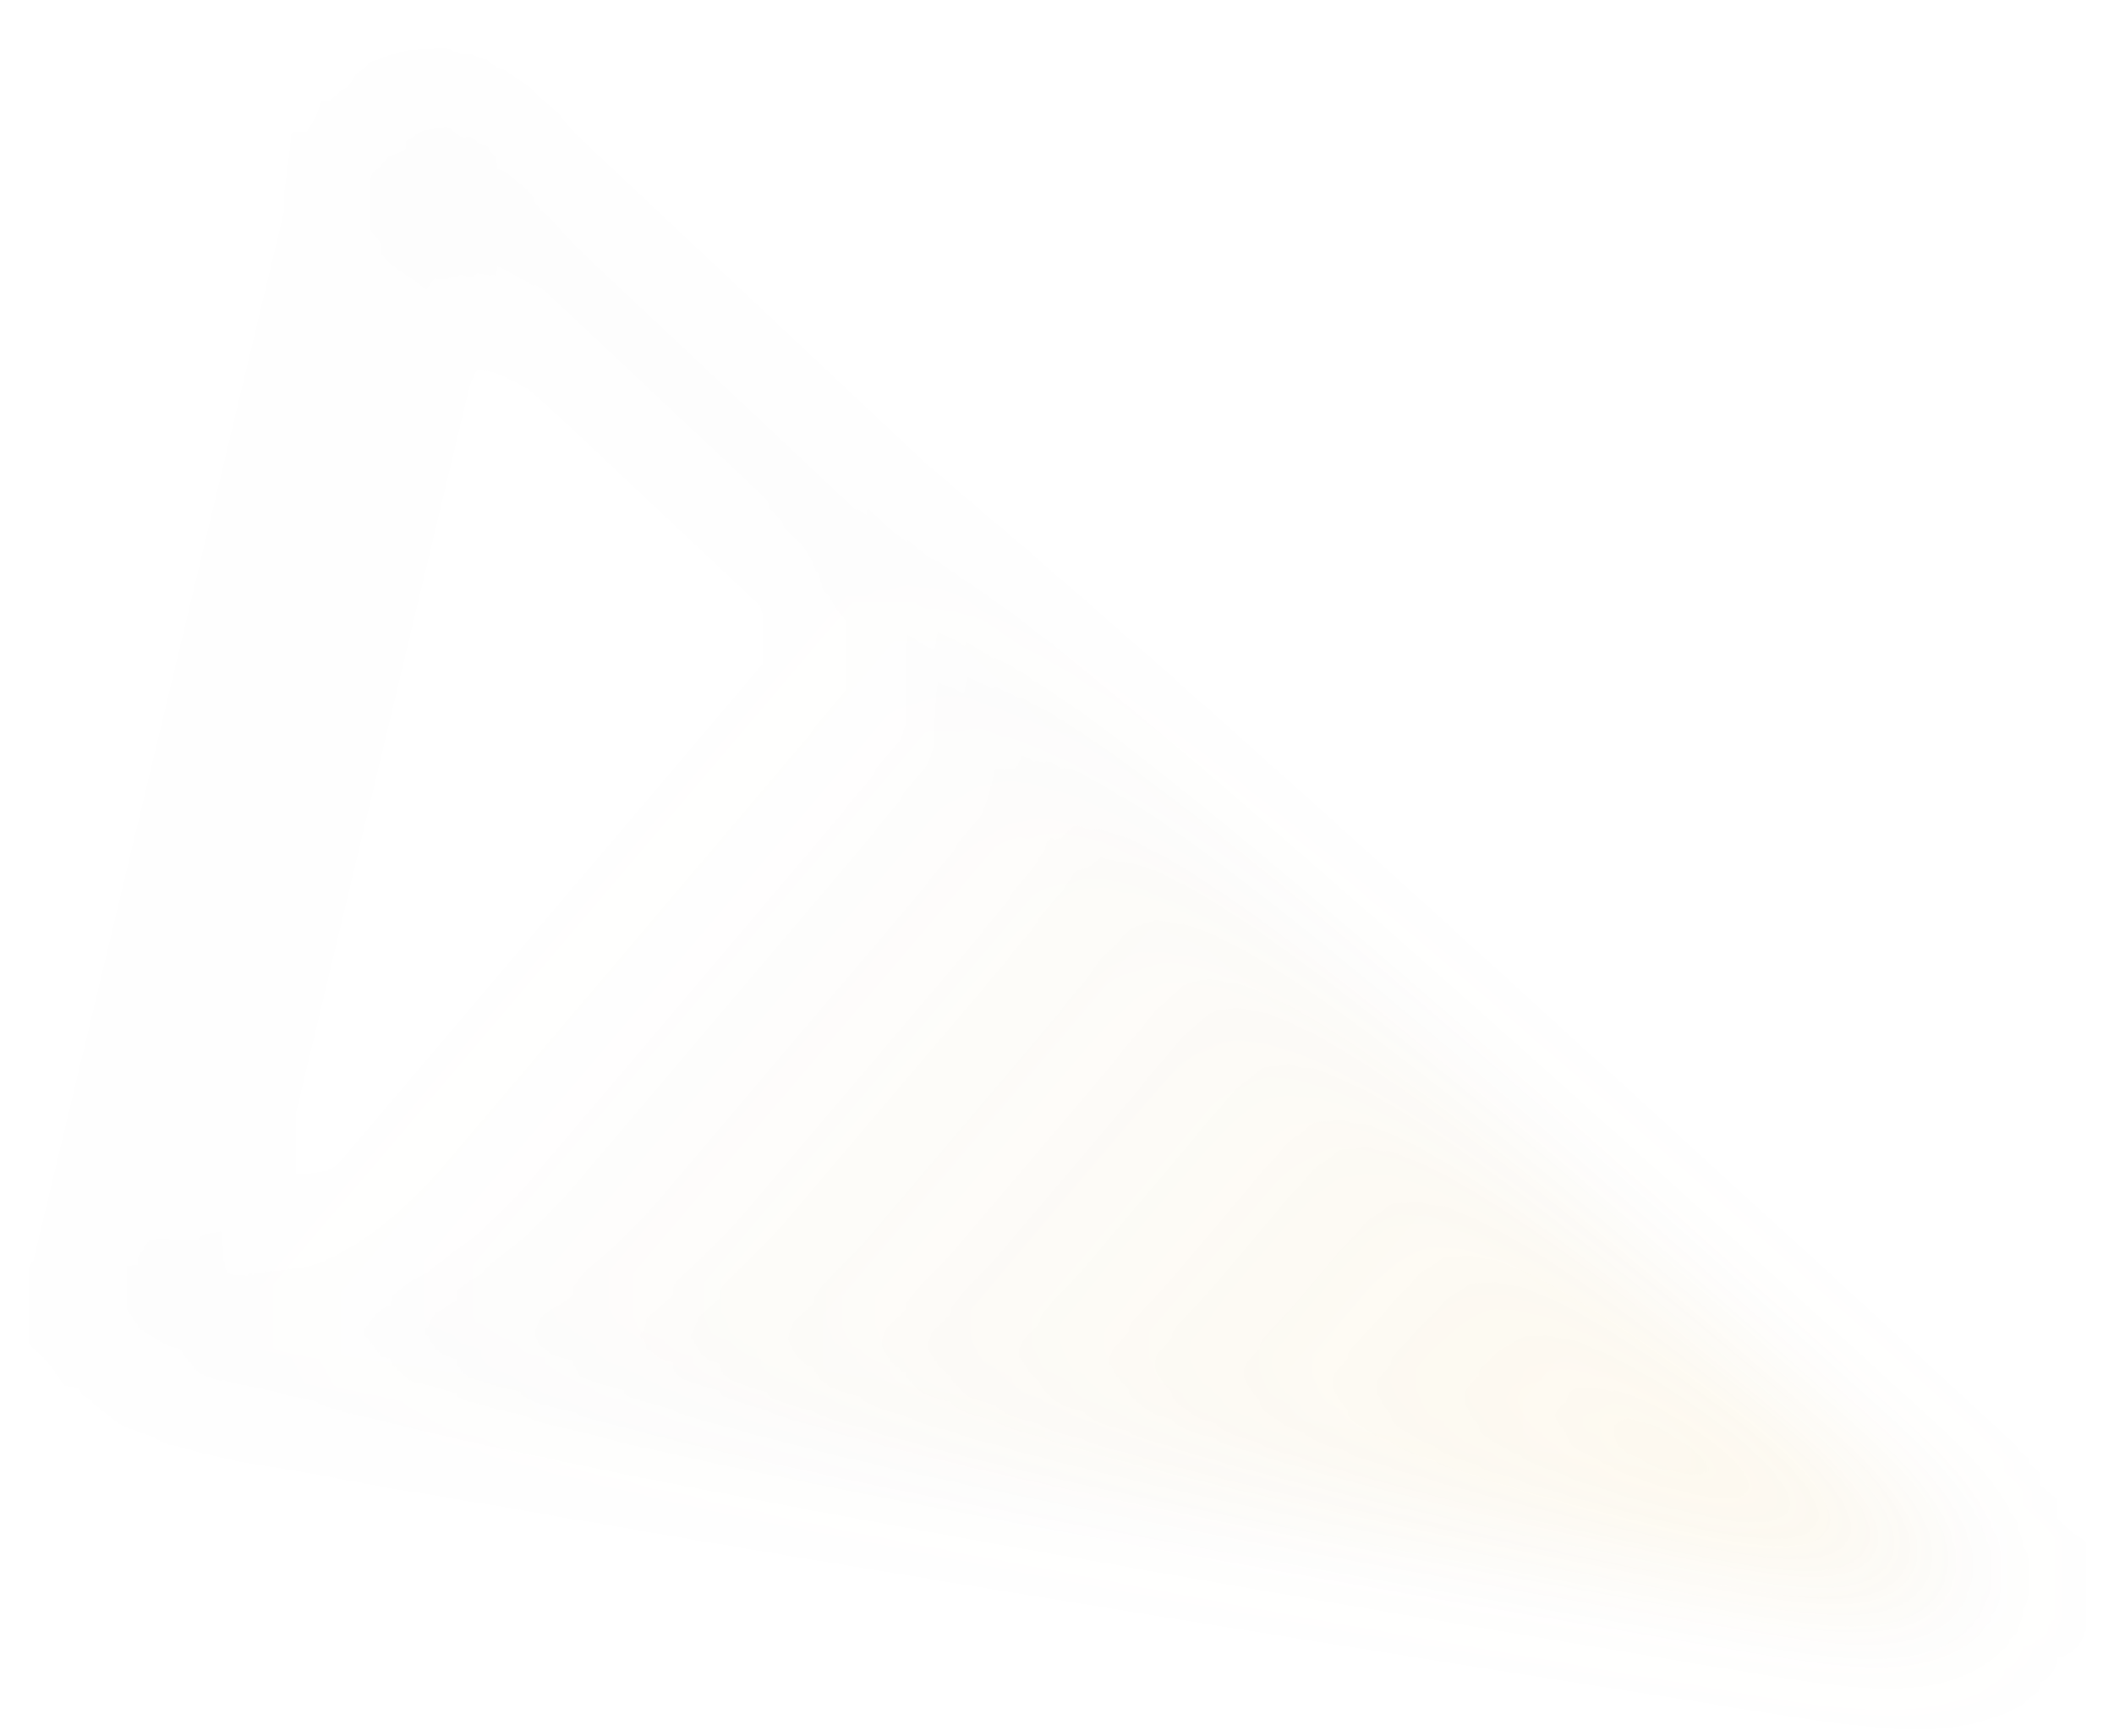
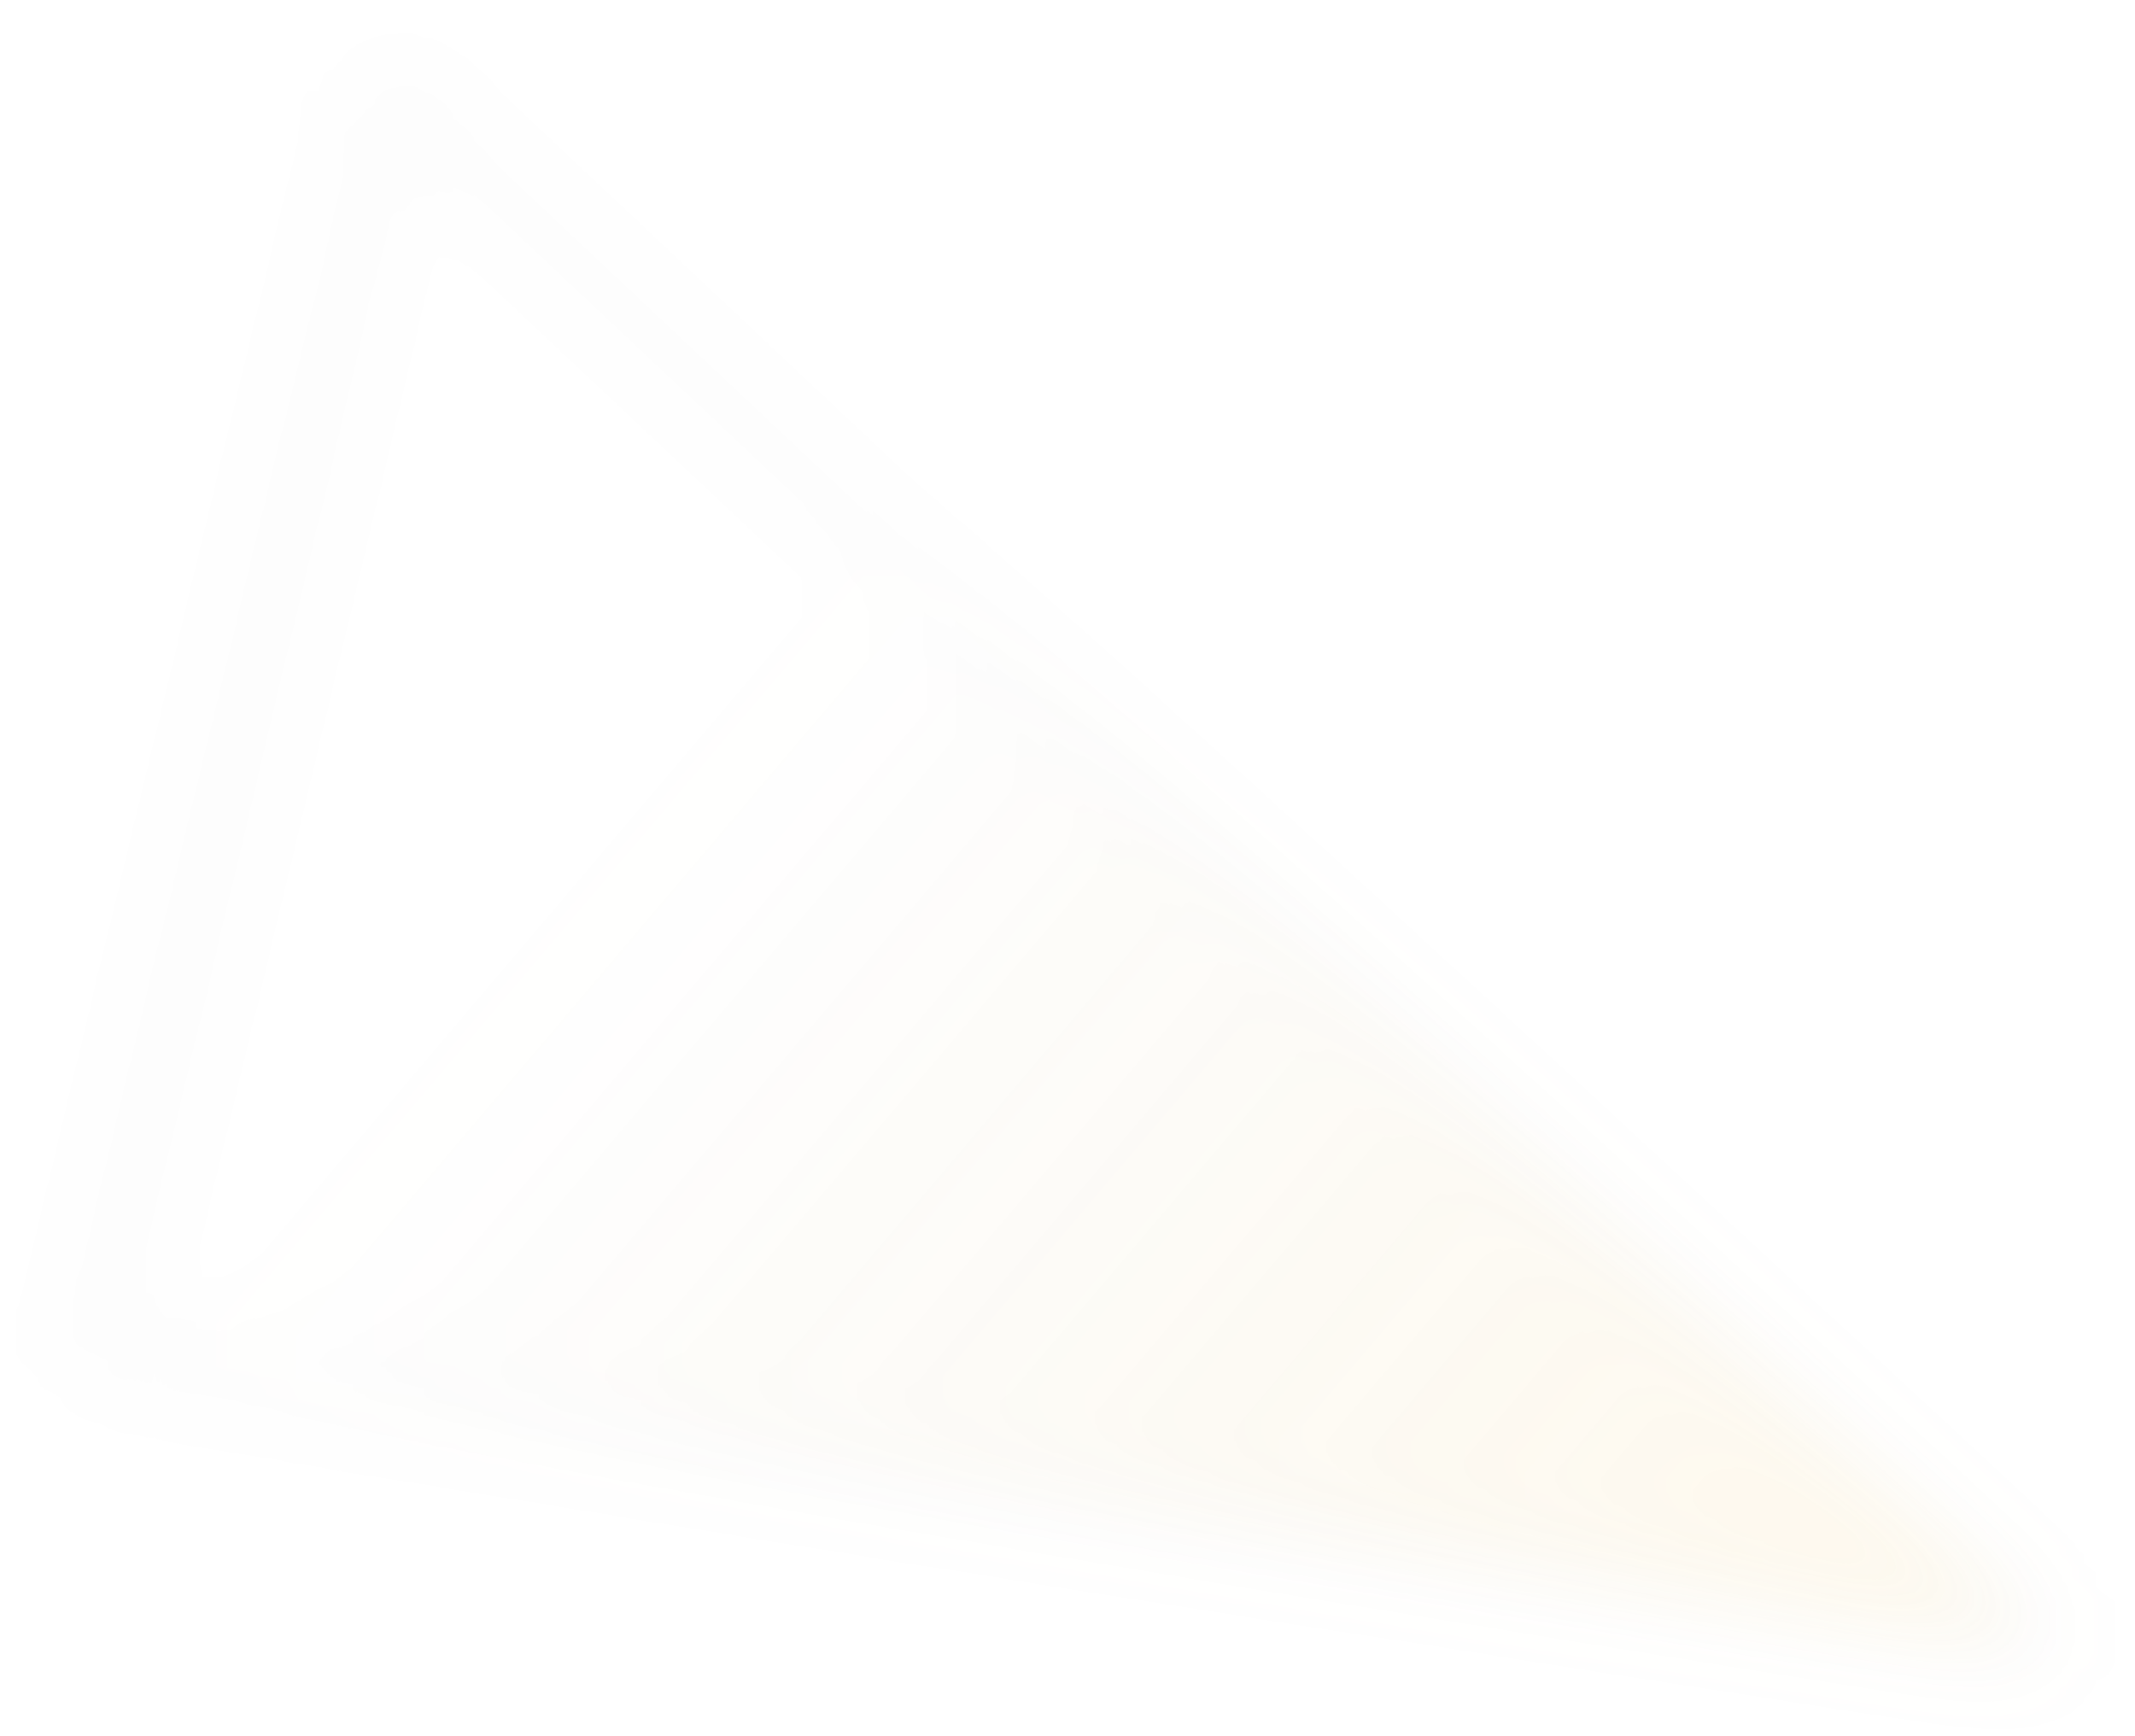
- <svg xmlns="http://www.w3.org/2000/svg" width="1291" height="1060" viewBox="0 0 1291 1060" fill="none">
+ <svg xmlns="http://www.w3.org/2000/svg" width="1892" height="1538" viewBox="0 0 1892 1538" fill="none">
  <g opacity="0.6" filter="url(#filter0_f_221_439)">
-     <path d="M80.621 808.366L1208.5 979.056L254.282 81.375L80.621 808.366Z" fill="url(#paint0_linear_221_439)" fill-opacity="0.15" />
-     <path d="M80.621 808.366L1208.5 979.056L254.282 81.375L80.621 808.366Z" stroke="black" />
+     <path d="M81.537 1194.95L1809.55 1456.46L347.6 81.14L81.537 1194.95Z" fill="url(#paint0_linear_221_439)" fill-opacity="0.15" />
+     <path d="M81.537 1194.95L1809.55 1456.46L347.6 81.14L81.537 1194.95Z" stroke="black" />
  </g>
  <defs>
-     <filter id="filter0_f_221_439" x="0.008" y="0.419" width="1290.01" height="1059.37" filterUnits="userSpaceOnUse" color-interpolation-filters="sRGB">
+     <filter id="filter0_f_221_439" x="0.924" y="0.185" width="1890.13" height="1537.01" filterUnits="userSpaceOnUse" color-interpolation-filters="sRGB">
      <feFlood flood-opacity="0" result="BackgroundImageFix" />
      <feBlend mode="normal" in="SourceGraphic" in2="BackgroundImageFix" result="shape" />
      <feGaussianBlur stdDeviation="40" result="effect1_foregroundBlur_221_439" />
    </filter>
-     <linearGradient id="paint0_linear_221_439" x1="1157.93" y1="947.31" x2="484.768" y2="375.845" gradientUnits="userSpaceOnUse">
+     <linearGradient id="paint0_linear_221_439" x1="1732.07" y1="1407.82" x2="700.723" y2="532.293" gradientUnits="userSpaceOnUse">
      <stop offset="0.026" stop-color="#FFC030" />
      <stop offset="1" stop-color="#A27C32" stop-opacity="0" />
    </linearGradient>
  </defs>
</svg>
